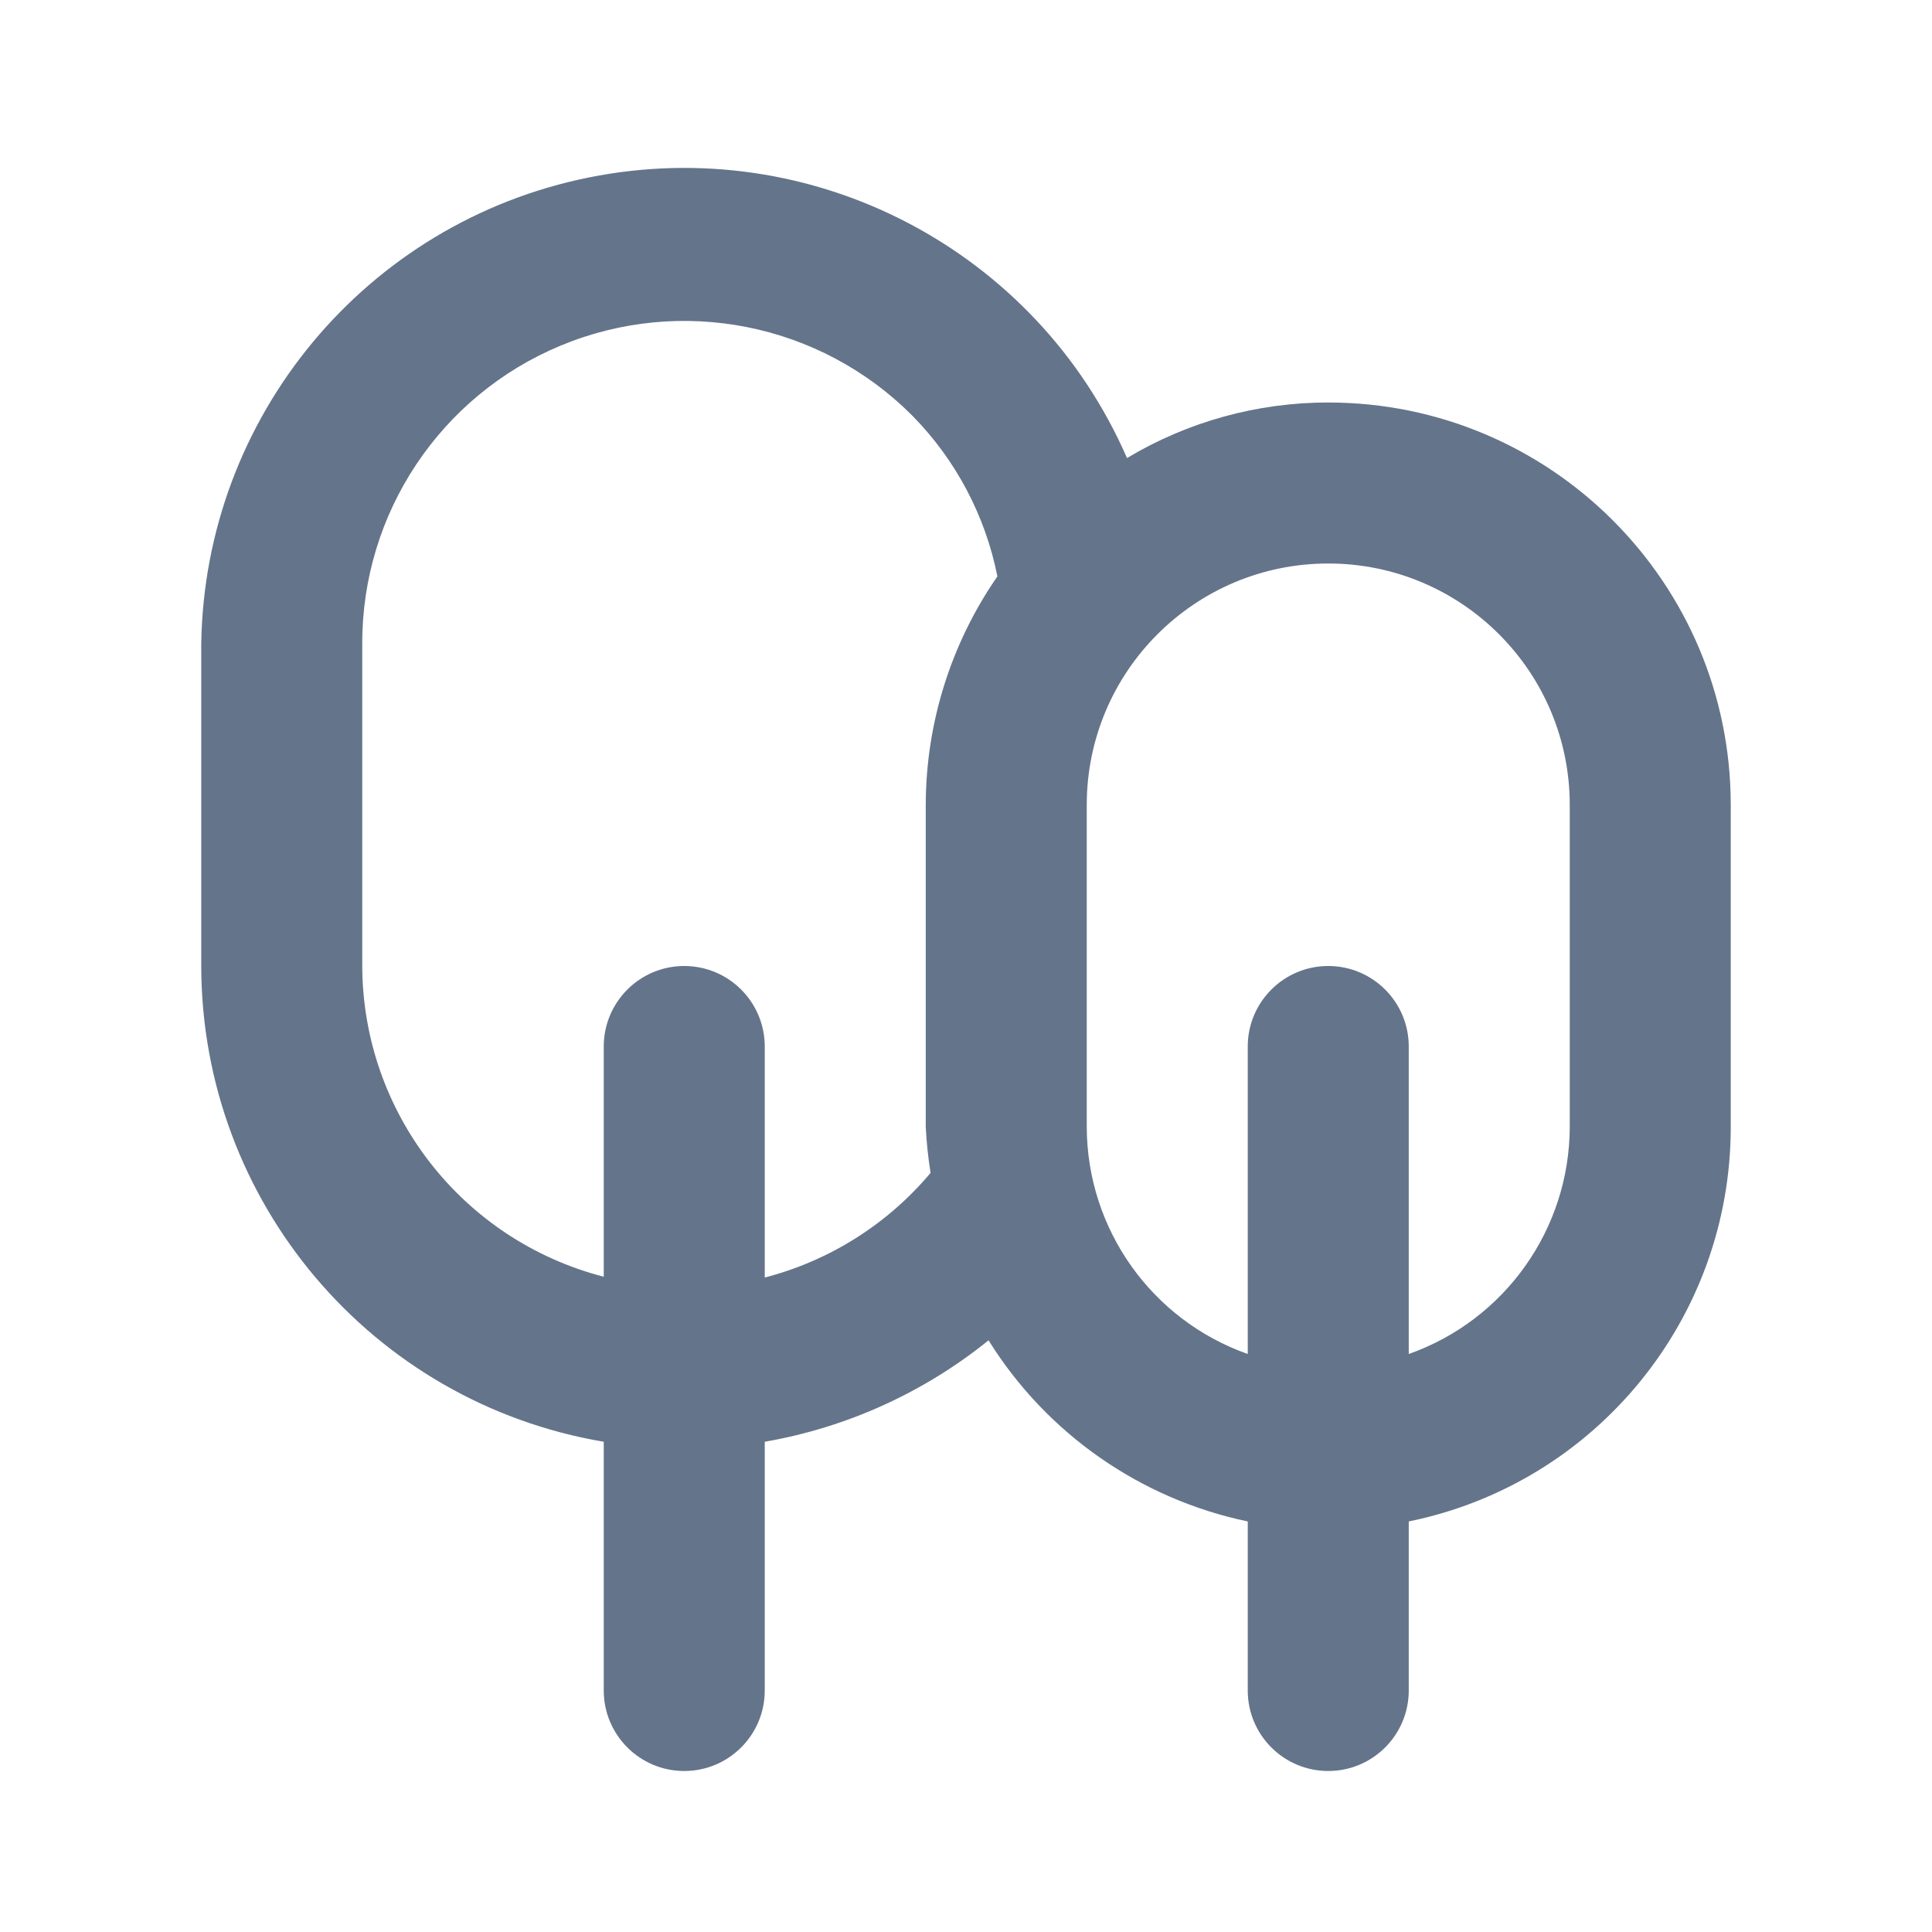
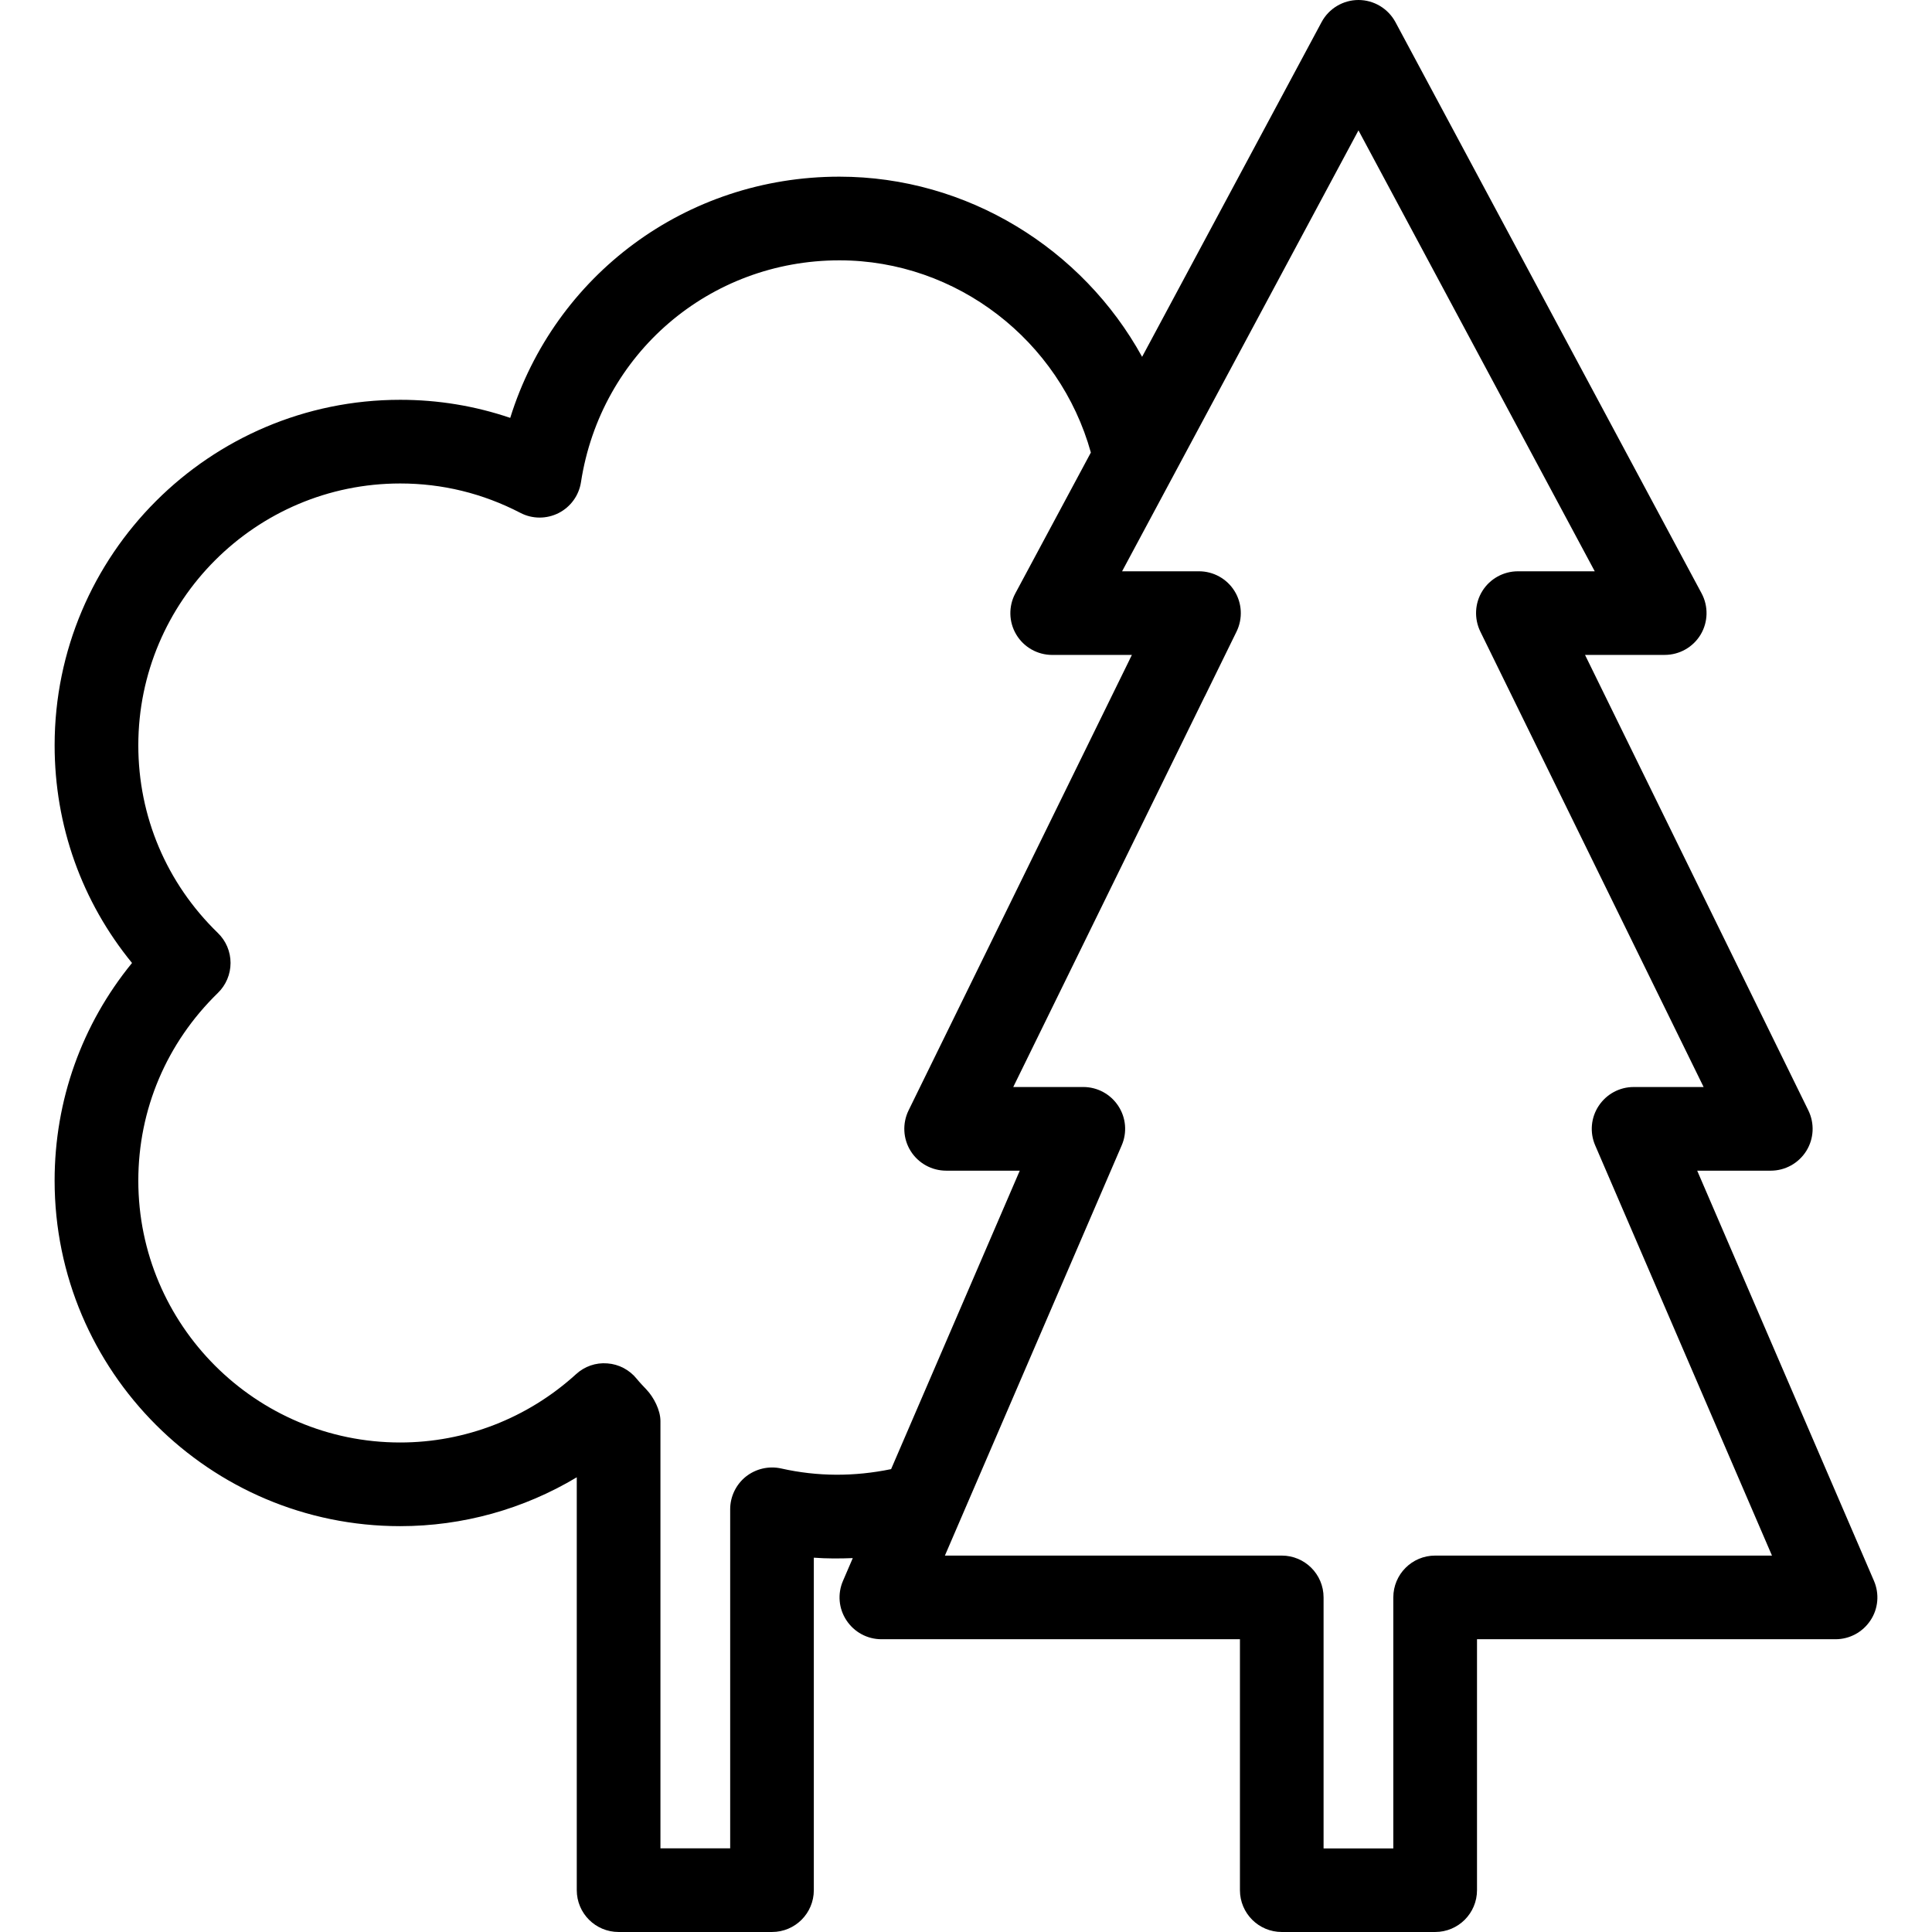
- <svg xmlns="http://www.w3.org/2000/svg" fill="#64748b" width="800px" height="800px" viewBox="0 0 24 24">
+ <svg xmlns="http://www.w3.org/2000/svg" fill="#000000" version="1.1" id="Capa_1" viewBox="0 0 161.841 161.841" xml:space="preserve">
  <g id="SVGRepo_bgCarrier" stroke-width="0" />
  <g id="SVGRepo_tracerCarrier" stroke-linecap="round" stroke-linejoin="round" />
  <g id="SVGRepo_iconCarrier">
-     <path d="M16.5,5A4.86,4.86,0,0,0,14,5.69,6,6,0,0,0,2.5,8v4a6,6,0,0,0,5,5.91V21a1,1,0,0,0,2,0V17.91a6.08,6.08,0,0,0,2.78-1.26A5,5,0,0,0,15.5,18.9V21a1,1,0,0,0,2,0V18.9a5,5,0,0,0,4-4.9V10A5,5,0,0,0,16.5,5Zm-5,5v4a5.23,5.23,0,0,0,.06.57,4,4,0,0,1-2.06,1.3V13a1,1,0,0,0-2,0v2.86A4,4,0,0,1,4.5,12V8a4,4,0,0,1,6.83-2.84,3.94,3.94,0,0,1,1.06,2A5,5,0,0,0,11.5,10Zm8,4a3,3,0,0,1-2,2.82V13a1,1,0,0,0-2,0v3.82a3,3,0,0,1-2-2.82V10a3,3,0,0,1,6,0Z" />
+     <g>
+       <path d="M156.98,132.428l-14.808-34.362h6.16c1.211,0,2.334-0.623,2.978-1.649c0.643-1.027,0.705-2.313,0.171-3.402l-18.706-38.155 h6.677c1.235,0,2.375-0.647,3.009-1.703c0.629-1.054,0.66-2.368,0.078-3.455L116.891,1.846C116.274,0.712,115.087,0,113.797,0 c-1.287,0-2.479,0.712-3.087,1.846L95.673,29.891c-4.986-9.062-14.659-15.092-25.356-15.092c-12.873,0-23.854,8.27-27.576,20.206 c-2.962-1.006-6.048-1.514-9.219-1.514c-15.962,0-28.946,12.984-28.946,28.941c0,6.731,2.277,13.09,6.483,18.235 C6.855,85.814,4.575,92.172,4.575,98.9c0,15.961,12.984,28.944,28.946,28.944c5.246,0,10.344-1.427,14.794-4.093v34.584 c0,1.938,1.567,3.505,3.504,3.505h12.85c1.939,0,3.504-1.567,3.504-3.505v-27.85c1.09,0.083,2.173,0.076,3.263,0.035l-0.82,1.906 c-0.47,1.084-0.361,2.326,0.291,3.309c0.648,0.985,1.745,1.581,2.926,1.581h30.035v21.019c0,1.938,1.567,3.505,3.504,3.505h12.851 c1.937,0,3.504-1.567,3.504-3.505v-21.019h30.036c1.181,0,2.275-0.596,2.926-1.581C157.34,134.758,157.446,133.512,156.98,132.428z M65.445,123.013c-1.044-0.232-2.127,0.021-2.962,0.678c-0.83,0.664-1.317,1.677-1.317,2.737v28.404h-5.842v-35.796 c0-0.903-0.556-1.991-1.181-2.646c-0.274-0.291-0.553-0.578-0.806-0.89c-0.605-0.749-1.495-1.222-2.457-1.29 c-0.97-0.082-1.913,0.25-2.625,0.903c-4.054,3.689-9.286,5.722-14.731,5.722c-12.094,0-21.938-9.835-21.938-21.929 c0-5.962,2.37-11.546,6.666-15.729c0.676-0.657,1.061-1.561,1.061-2.512c0-0.948-0.381-1.852-1.066-2.514 c-4.295-4.171-6.661-9.756-6.661-15.718c0-12.092,9.844-21.933,21.938-21.933c3.525,0,6.913,0.826,10.071,2.464 c1.001,0.522,2.19,0.522,3.198,0.014c1.006-0.512,1.704-1.475,1.875-2.591c1.658-10.764,10.759-18.579,21.65-18.579 c9.822,0,18.458,6.721,21.062,16.101l-6.325,11.793c-0.585,1.086-0.555,2.4,0.077,3.455c0.629,1.056,1.775,1.705,3.004,1.705h6.434 h0.247l-0.192,0.385c-0.003,0.003,0,0.01-0.003,0.014L76.111,93.014c-0.532,1.089-0.469,2.375,0.171,3.402 c0.642,1.026,1.768,1.649,2.976,1.649h6.166l-10.777,25.002C71.563,123.704,68.483,123.697,65.445,123.013z M120.22,130.309 c-1.937,0-3.504,1.567-3.504,3.505v21.025h-5.842v-21.025c0-1.938-1.567-3.505-3.505-3.505H79.154l1.211-2.812l13.597-31.549 c0.472-1.085,0.362-2.324-0.288-3.31s-1.745-1.581-2.929-1.581h-5.866l16.029-32.7c0.007-0.007,0.011-0.01,0.014-0.017l2.663-5.435 c0.53-1.09,0.465-2.374-0.175-3.4s-1.766-1.649-2.974-1.649H94.57h-0.574l4.243-7.914l15.558-29.021l19.793,36.936h-6.44 c-1.204,0-2.334,0.623-2.974,1.649s-0.701,2.31-0.171,3.4l18.705,38.152h-5.865c-1.181,0-2.275,0.596-2.926,1.581 s-0.76,2.231-0.291,3.31l14.808,34.361H120.22z" />
+     </g>
  </g>
</svg>
